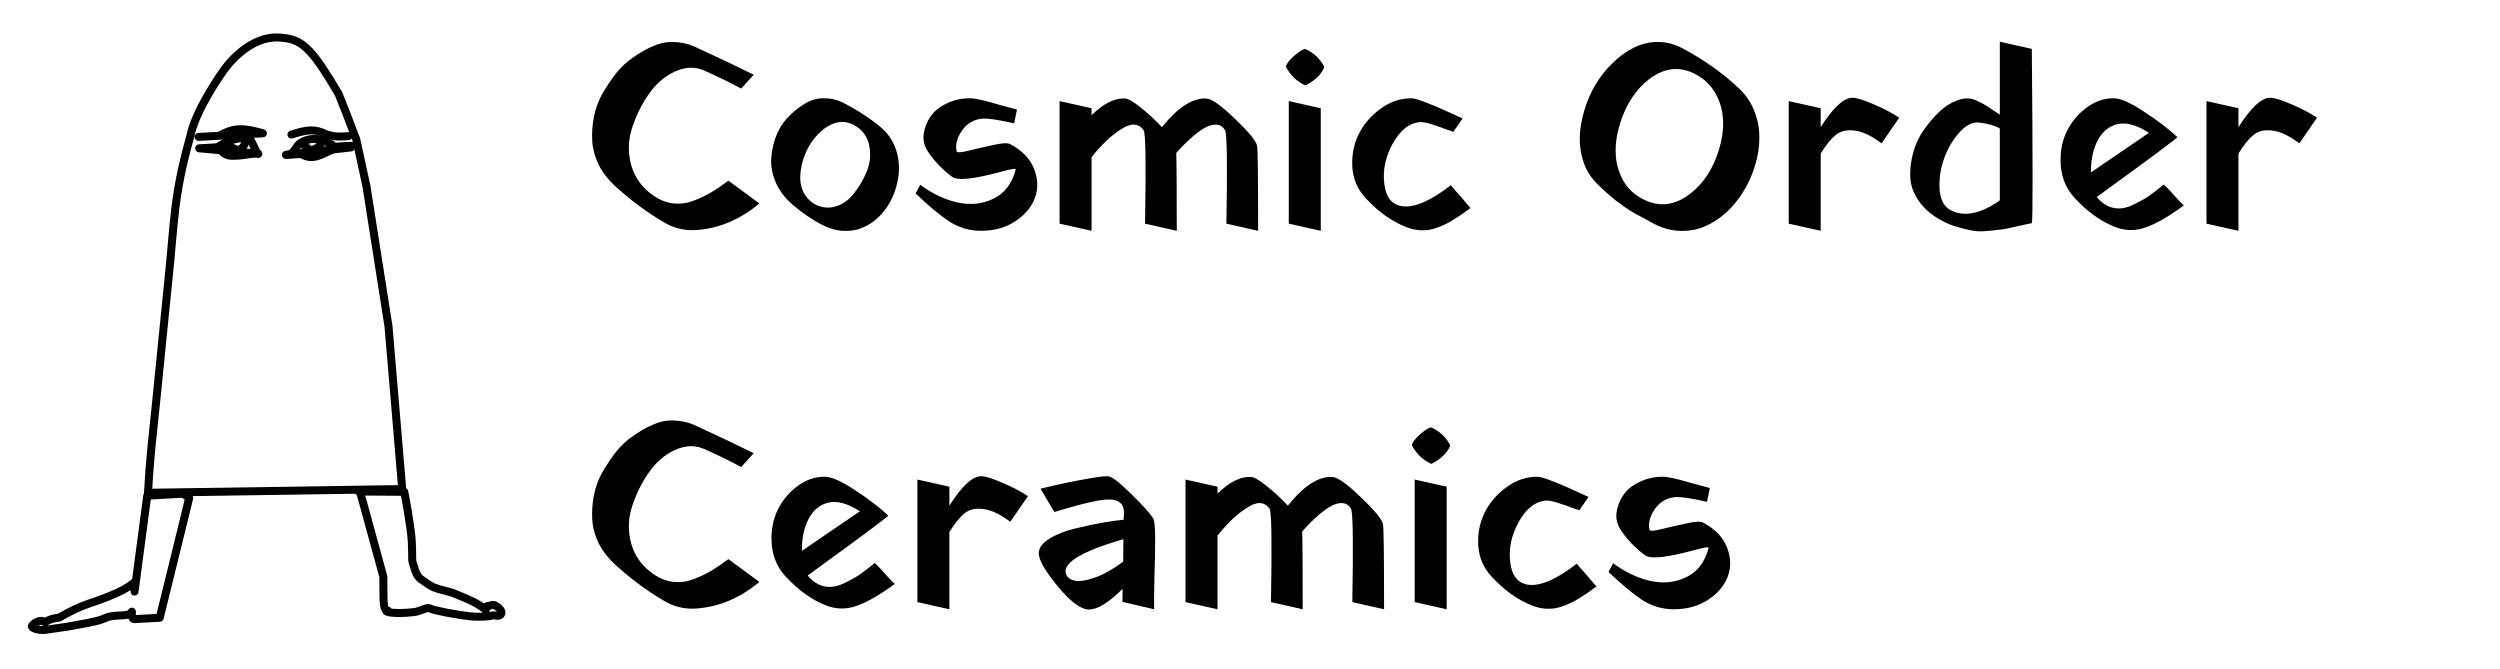
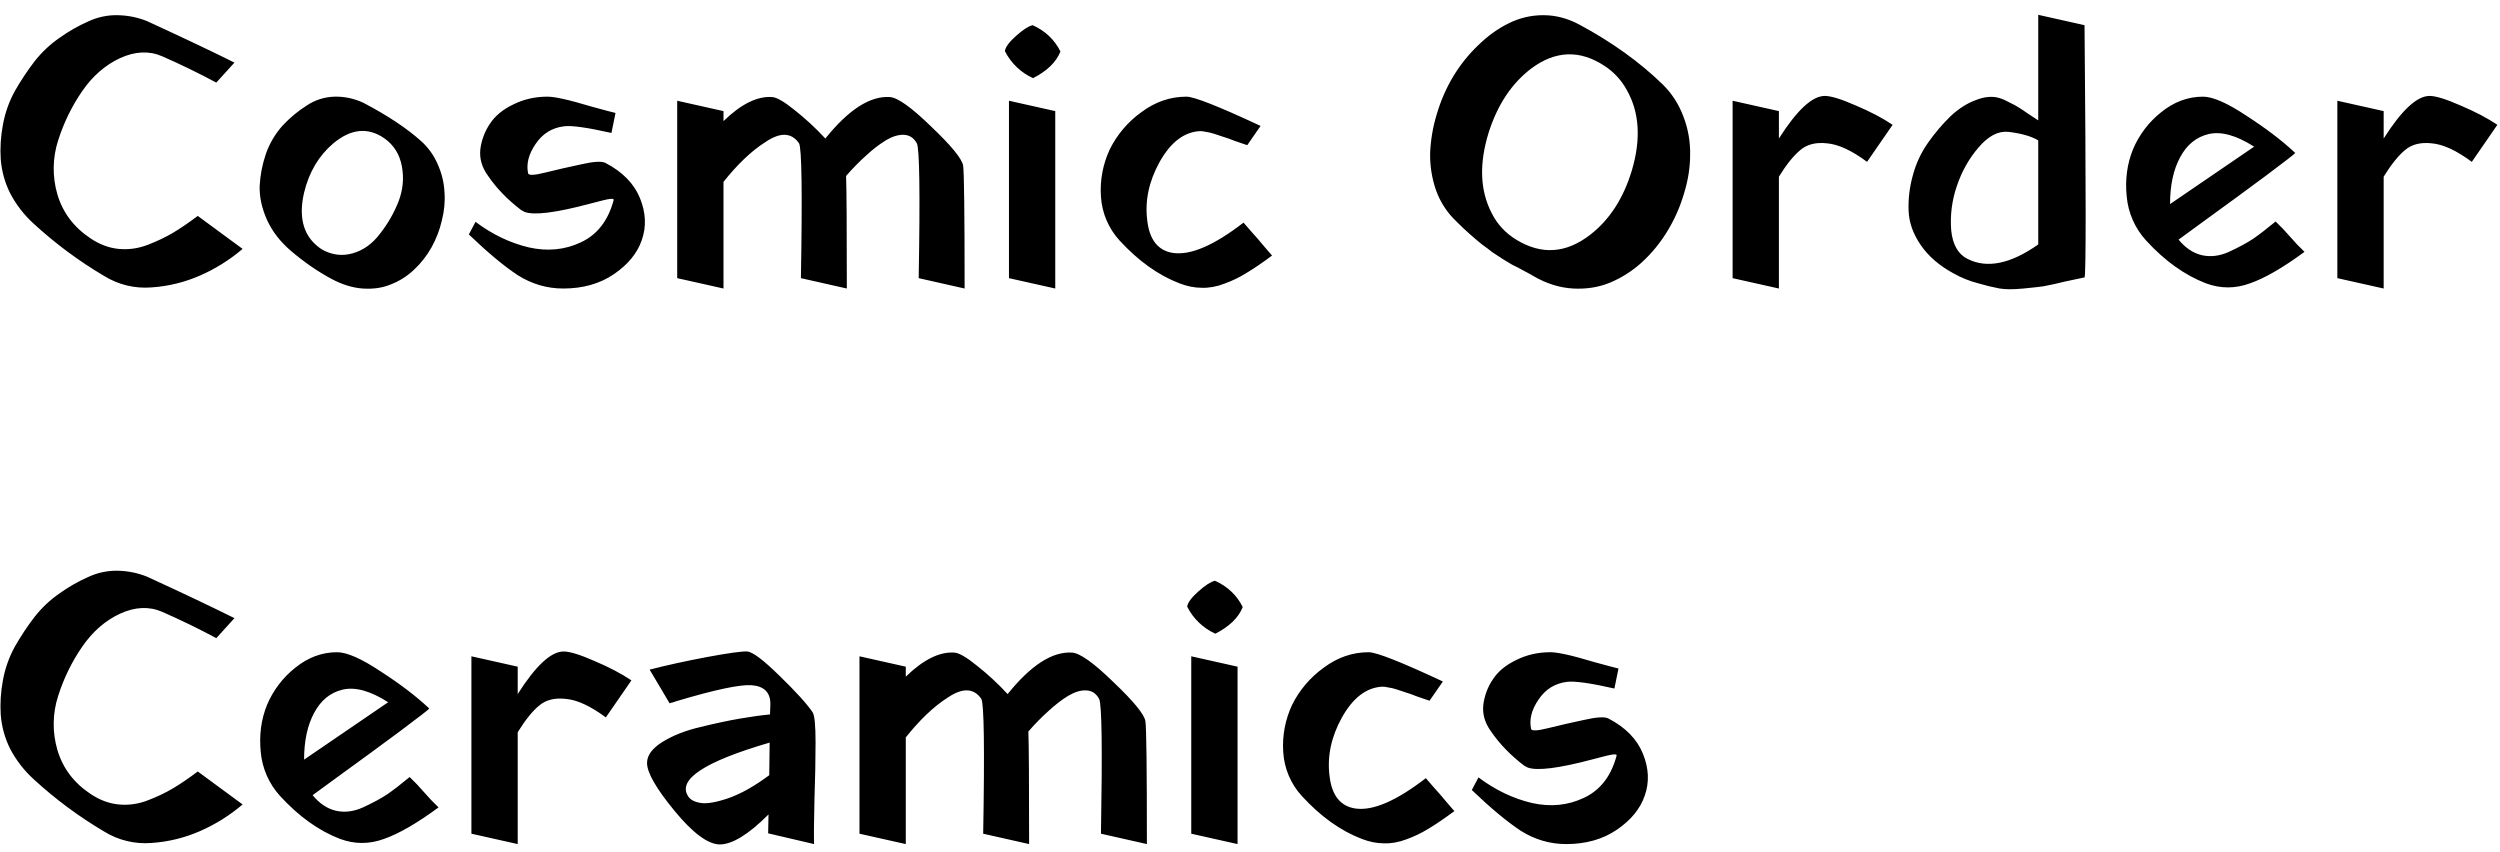
- <svg xmlns="http://www.w3.org/2000/svg" width="938" height="251" viewBox="0 0 938 251" fill="none">
-   <path d="M50.476 221.948L51.001 217.992L50.476 221.948ZM51.001 217.992L55.253 185.981L68.747 185.227L70.976 186.887C66.796 204.086 64.266 214.181 59.925 231.774L50.692 232.29C48.45 232.591 50.189 228.182 49.134 229.878C48.078 231.574 43.038 230.313 39.625 231.837C36.211 233.361 34.324 233.224 33.667 233.598L25.204 235.142L17.075 236.31C14.512 236.638 11.441 235.615 12.006 234.809C12.57 234.001 14.89 232.022 16.918 233.462C18.577 232.333 19.771 232.029 22.166 231.741C26.762 229.109 29.221 227.954 33.273 226.48C42.231 223.485 47.681 221.103 51.001 217.992Z" stroke="black" stroke-width="3" stroke-linecap="round" stroke-linejoin="round" />
-   <path d="M135.355 185.446L143.836 216.391C143.967 224.968 143.448 229.158 145.61 229.144C143.354 229.445 147.75 230.534 154.902 229.696C157.485 229.602 160.13 227.619 161.235 228.271C162.339 228.923 170.725 230.643 177.076 231.312C180.282 231.432 182.082 231.54 185.243 230.856C186.759 231.152 187.237 231.079 187.729 230.717C187.729 230.717 188.756 229.946 187.611 228.582C186.467 227.218 185.027 226.941 185.027 226.941C181.365 227.632 181.087 228.065 182.284 228.88C179.182 226.166 175.691 224.84 169.817 222.436L164.392 220.954C162.007 220.262 160.908 219.423 158.513 217.712C156.875 216.711 156.072 215.49 154.962 211.485C154.401 209.93 154.821 208.694 154.489 202.943C154.158 197.191 151.69 184.534 151.69 184.534L134.585 184.419" stroke="black" stroke-width="3" stroke-linecap="round" stroke-linejoin="round" />
-   <path d="M114.123 53.083C113.494 54.79 114.776 54.858 116.076 56.186C117.84 56.681 120.878 54.661 120.514 52.726M107.277 58.105L112.959 57.788C116.152 59.529 118.05 59.158 121.5 57.668C124.05 56.239 127.678 55.133 126.728 55.591C129.899 54.467 131.699 55.313 131.699 55.313L107.277 58.105Z" stroke="black" stroke-width="3" stroke-linecap="round" stroke-linejoin="round" />
-   <path d="M109.348 50.492C115.243 48.614 118.288 48.208 122.525 50.47C125.009 51.137 126.355 51.339 128.621 51.2L130.752 51.08" stroke="black" stroke-width="3" stroke-linecap="round" stroke-linejoin="round" />
-   <path d="M74.494 51.368L82.308 50.932C87.942 47.653 91.662 48.013 98.645 50.019L74.494 51.368ZM74.731 55.64L81.479 55.263C86.189 52.129 91.917 50.752 94.165 52.769C94.165 52.769 95.97 56.248 96.573 57.634L74.731 55.64ZM55.523 184.89L150.918 183.487L145.755 122.365L137.511 69.984L133.685 52.346C130.077 42.826 128.944 39.979 127.038 35.222C118.175 20.279 114.118 14.773 106.283 14.246C93.263 12.249 83.81 26.57 83.81 26.57C83.81 26.57 73.285 41.063 71.299 51.547C65.023 73.729 65.45 83.631 63.205 104.842C62.005 116.174 60.038 136.646 58.841 148.287C57.122 164.995 56.234 171.997 55.523 184.89Z" stroke="black" stroke-width="3" stroke-linecap="round" stroke-linejoin="round" />
-   <path d="M85.303 53.617C84.989 53.799 90.815 60.06 92.346 52.153" stroke="black" stroke-width="3" stroke-linecap="round" stroke-linejoin="round" />
-   <path d="M96.927 57.704C96.568 56.914 90.154 58.964 85.768 58.327C83.339 57.545 83.158 56.663 82.542 55.2" stroke="black" stroke-width="3" stroke-linecap="round" stroke-linejoin="round" />
-   <path d="M107.633 58.085C108.586 57.941 109.405 58.109 110.813 55.876C111.23 55.448 111.342 54.75 112.53 53.75C115.74 51.607 119.567 51.794 122.407 53.198C125.248 54.603 124.472 53.905 124.714 55.1L131.665 54.711" stroke="black" stroke-width="3" stroke-linecap="round" stroke-linejoin="round" />
-   <path d="M278.09 33.221C273.034 30.534 268.362 28.262 264.074 26.405C260.682 24.933 257.034 25.093 253.13 26.886C249.29 28.677 246.026 31.526 243.338 35.429C240.65 39.334 238.57 43.59 237.098 48.197C235.626 52.806 235.562 57.477 236.906 62.214C238.314 66.95 241.194 70.757 245.546 73.638C247.85 75.174 250.25 76.07 252.746 76.326C255.306 76.582 257.834 76.23 260.33 75.269C262.826 74.309 265.034 73.254 266.954 72.102C268.874 70.95 270.986 69.51 273.29 67.781L284.906 76.326C281.514 79.206 277.834 81.51 273.866 83.237C269.962 84.966 265.77 85.99 261.29 86.309C256.874 86.629 252.778 85.638 249.002 83.334C242.666 79.621 236.586 75.109 230.762 69.797C228.138 67.365 226.09 64.71 224.618 61.83C223.21 58.886 222.41 55.974 222.218 53.093C222.026 50.15 222.218 47.142 222.794 44.069C223.37 40.998 224.394 38.117 225.866 35.429C227.402 32.742 229.098 30.181 230.954 27.75C232.874 25.317 235.05 23.27 237.482 21.605C239.914 19.878 242.378 18.47 244.874 17.381C247.37 16.23 249.93 15.685 252.554 15.749C255.242 15.813 257.77 16.326 260.138 17.285C269.738 21.701 277.29 25.285 282.794 28.038L278.09 33.221ZM321.583 47.621C317.359 44.742 312.975 45.19 308.431 48.965C304.655 52.166 302.127 56.422 300.847 61.733C299.439 67.814 300.527 72.389 304.111 75.462C304.559 75.846 305.039 76.198 305.551 76.517C308.111 77.925 310.735 78.246 313.423 77.478C316.175 76.71 318.543 75.013 320.527 72.389C322.575 69.766 324.175 66.981 325.327 64.037C326.479 61.029 326.767 57.989 326.191 54.917C325.615 51.782 324.079 49.349 321.583 47.621ZM331.183 48.389C333.039 50.053 334.479 52.069 335.503 54.438C336.527 56.742 337.103 59.109 337.231 61.541C337.423 63.974 337.199 66.438 336.559 68.933C335.983 71.43 335.087 73.766 333.871 75.942C332.655 78.118 331.119 80.07 329.263 81.797C327.471 83.462 325.487 84.71 323.311 85.541C321.135 86.438 318.703 86.79 316.015 86.597C313.391 86.406 310.703 85.573 307.951 84.102C304.367 82.181 300.847 79.749 297.391 76.805C294.639 74.438 292.591 71.781 291.247 68.838C289.903 65.829 289.263 62.917 289.327 60.102C289.455 57.285 289.999 54.469 290.959 51.654C291.983 48.837 293.423 46.406 295.279 44.358C297.199 42.309 299.279 40.581 301.519 39.173C303.759 37.702 306.159 36.934 308.719 36.87C311.343 36.806 313.871 37.349 316.303 38.502C322.511 41.766 327.471 45.062 331.183 48.389ZM381.568 41.093L380.512 46.278C374.304 44.87 370.208 44.294 368.224 44.55C365.088 44.934 362.624 46.469 360.832 49.157C359.04 51.782 358.4 54.309 358.912 56.742C359.04 57.318 360.512 57.254 363.328 56.55C366.144 55.846 369.216 55.142 372.544 54.438C375.872 53.669 378.016 53.541 378.976 54.053C383.392 56.358 386.368 59.398 387.904 63.173C389.44 66.95 389.6 70.566 388.384 74.022C387.232 77.413 384.832 80.358 381.184 82.853C377.536 85.35 373.152 86.597 368.032 86.597C363.808 86.597 359.872 85.445 356.224 83.141C352.64 80.773 348.416 77.254 343.552 72.582L345.28 69.317C349.632 72.582 354.24 74.79 359.104 75.942C363.968 77.029 368.48 76.582 372.64 74.597C376.864 72.614 379.68 68.966 381.088 63.654C381.152 63.398 380.864 63.301 380.224 63.365C379.52 63.429 377.76 63.846 374.944 64.614C366.048 66.981 360.384 67.686 357.952 66.725L357.088 66.246C353.568 63.557 350.72 60.614 348.544 57.413C346.944 55.237 346.272 52.934 346.528 50.502C346.848 48.069 347.68 45.861 349.024 43.877C350.368 41.83 352.384 40.166 355.072 38.886C357.76 37.541 360.704 36.87 363.904 36.87C364.864 36.87 366.208 37.062 367.936 37.446C369.728 37.83 372.224 38.502 375.424 39.462C378.688 40.358 380.736 40.901 381.568 41.093ZM409.555 40.614V43.206C414.099 38.789 418.291 36.709 422.131 36.965C423.347 37.029 425.331 38.181 428.083 40.422C430.835 42.597 433.459 45.029 435.955 47.718C441.971 40.23 447.539 36.645 452.659 36.965C454.707 37.093 458.291 39.654 463.411 44.645C468.595 49.574 471.347 52.934 471.667 54.725C471.923 56.389 472.051 67.013 472.051 86.597L460.147 83.909C460.531 61.894 460.371 50.245 459.667 48.965C458.899 47.557 457.779 46.822 456.307 46.758C454.899 46.694 453.331 47.173 451.603 48.197C449.939 49.221 448.243 50.533 446.515 52.133C444.787 53.669 443.059 55.429 441.331 57.413C441.459 60.934 441.523 70.662 441.523 86.597L429.619 83.909C430.003 61.894 429.843 50.245 429.139 48.965C428.179 47.557 426.963 46.822 425.491 46.758C424.083 46.694 422.419 47.301 420.499 48.581C418.579 49.797 416.691 51.301 414.835 53.093C413.043 54.822 411.283 56.773 409.555 58.95V86.597L397.555 83.909V37.925L409.555 40.614ZM489.789 32.069C486.525 30.534 484.093 28.198 482.493 25.061C482.621 24.038 483.581 22.726 485.373 21.125C487.165 19.526 488.605 18.598 489.693 18.341C492.957 19.814 495.357 22.085 496.893 25.157C495.805 27.91 493.437 30.213 489.789 32.069ZM495.549 40.614V86.597L483.549 83.909V37.925L495.549 40.614ZM548.768 44.453L545.312 49.446C544.352 49.126 543.232 48.742 541.952 48.294C540.672 47.782 539.68 47.429 538.976 47.237C538.272 46.981 537.504 46.725 536.672 46.469C535.84 46.214 535.136 46.053 534.56 45.989C534.048 45.861 533.568 45.797 533.12 45.797C528.96 45.989 525.44 48.678 522.56 53.861C519.808 58.853 518.752 63.877 519.392 68.933C519.968 73.99 522.208 76.805 526.112 77.382C530.656 78.022 536.736 75.397 544.352 69.51L546.176 71.621C547.456 73.029 548.704 74.469 549.92 75.942L551.744 78.053C549.248 79.909 547.04 81.413 545.12 82.566C543.264 83.718 541.344 84.645 539.36 85.35C537.376 86.118 535.424 86.469 533.504 86.406C531.648 86.406 529.728 86.022 527.744 85.254C522.24 83.141 517.056 79.43 512.192 74.118C509.312 70.918 507.712 67.141 507.392 62.789C507.136 58.373 507.904 54.278 509.696 50.502C511.552 46.725 514.272 43.526 517.856 40.901C521.44 38.214 525.344 36.87 529.568 36.87C531.552 36.87 537.952 39.398 548.768 44.453ZM637.93 28.901C631.53 24.677 625.194 24.901 618.922 29.573C613.866 33.413 610.186 38.95 607.882 46.181C605.386 54.245 605.642 61.19 608.65 67.013C610.122 69.957 612.298 72.293 615.178 74.022C621.642 77.925 627.978 77.478 634.186 72.677C639.242 68.773 642.858 63.173 645.034 55.877C647.402 47.813 646.954 40.901 643.69 35.142C642.282 32.581 640.362 30.502 637.93 28.901ZM652.906 33.605C655.338 35.974 657.162 38.789 658.378 42.053C659.594 45.254 660.17 48.55 660.106 51.941C660.106 55.27 659.562 58.661 658.474 62.117C657.45 65.573 656.01 68.805 654.154 71.814C652.362 74.757 650.186 77.413 647.626 79.781C645.066 82.085 642.314 83.846 639.37 85.061C636.426 86.278 633.226 86.79 629.77 86.597C626.314 86.406 622.922 85.35 619.594 83.43C619.082 83.109 618.154 82.597 616.81 81.894C615.53 81.189 614.602 80.71 614.026 80.454C613.514 80.133 612.714 79.653 611.626 79.013C610.538 78.309 609.61 77.701 608.842 77.189C608.138 76.614 607.242 75.942 606.154 75.174C605.13 74.341 604.074 73.445 602.986 72.486C601.898 71.525 600.746 70.438 599.53 69.222C597.162 66.981 595.402 64.293 594.25 61.157C593.162 58.022 592.65 54.789 592.714 51.462C592.842 48.133 593.418 44.773 594.442 41.382C595.466 37.925 596.874 34.694 598.666 31.686C600.522 28.613 602.698 25.893 605.194 23.526C607.69 21.093 610.314 19.206 613.066 17.861C615.882 16.453 618.89 15.749 622.09 15.749C625.29 15.749 628.426 16.581 631.498 18.245C639.818 22.726 646.954 27.846 652.906 33.605ZM683.12 40.614V47.718C687.792 40.358 691.76 36.678 695.024 36.678C696.624 36.678 699.312 37.51 703.088 39.173C706.864 40.773 710.032 42.438 712.592 44.166L705.968 53.766C702 50.822 698.544 49.221 695.6 48.965C692.72 48.645 690.416 49.221 688.688 50.694C686.96 52.102 685.104 54.406 683.12 57.605V86.597L671.12 83.909V37.925L683.12 40.614ZM732 78.918C737.056 81.478 743.168 80.23 750.336 75.174V48.197C748.48 47.109 745.888 46.373 742.56 45.989C739.936 45.733 737.376 47.078 734.88 50.022C732.384 52.901 730.496 56.261 729.216 60.102C727.936 63.941 727.456 67.749 727.776 71.525C728.16 75.237 729.568 77.701 732 78.918ZM750.336 15.653L762.336 18.341C762.72 61.541 762.72 83.334 762.336 83.718C762.016 83.781 760.352 84.133 757.344 84.773C754.4 85.478 752.512 85.894 751.68 86.022C750.848 86.15 749.12 86.341 746.496 86.597C743.936 86.853 741.888 86.853 740.352 86.597C738.88 86.341 737.024 85.894 734.784 85.254C732.544 84.677 730.4 83.814 728.352 82.662C724.704 80.677 721.888 78.246 719.904 75.365C717.92 72.486 716.864 69.541 716.736 66.534C716.608 63.526 716.96 60.486 717.792 57.413C718.624 54.278 719.936 51.429 721.728 48.87C723.584 46.245 725.536 43.941 727.584 41.958C729.696 39.974 731.904 38.566 734.208 37.733C736.512 36.837 738.56 36.678 740.352 37.254C741.184 37.51 742.048 37.894 742.944 38.406C743.904 38.853 744.672 39.27 745.248 39.654C745.888 40.038 746.752 40.614 747.84 41.382C748.992 42.15 749.824 42.694 750.336 43.014V15.653ZM784.504 64.71L806.296 49.83C801.688 46.886 797.752 45.797 794.488 46.566C791.288 47.334 788.824 49.349 787.096 52.614C785.368 55.813 784.504 59.846 784.504 64.71ZM786.712 73.925C788.504 76.102 790.52 77.445 792.76 77.957C795 78.469 797.336 78.181 799.768 77.094C802.264 75.942 804.344 74.822 806.008 73.734C807.672 72.582 809.624 71.078 811.864 69.222L813.784 71.141C815 72.486 816.216 73.829 817.432 75.174L819.352 77.094C813.784 81.189 809.08 83.909 805.24 85.254C801.4 86.662 797.592 86.662 793.816 85.254C788.312 83.141 783.128 79.43 778.264 74.118C775.384 70.918 773.72 67.141 773.272 62.789C772.824 58.373 773.368 54.278 774.904 50.502C776.504 46.725 778.936 43.526 782.2 40.901C785.528 38.214 789.144 36.87 793.048 36.87C795.608 36.87 799.384 38.533 804.376 41.861C809.432 45.126 813.624 48.325 816.952 51.462C816.888 51.654 814.328 53.638 809.272 57.413C804.28 61.126 799.256 64.805 794.2 68.454L786.712 73.925ZM839.87 40.614V47.718C844.542 40.358 848.51 36.678 851.774 36.678C853.374 36.678 856.062 37.51 859.838 39.173C863.614 40.773 866.782 42.438 869.342 44.166L862.718 53.766C858.75 50.822 855.294 49.221 852.35 48.965C849.47 48.645 847.166 49.221 845.438 50.694C843.71 52.102 841.854 54.406 839.87 57.605V86.597L827.87 83.909V37.925L839.87 40.614ZM278.09 175.221C273.034 172.533 268.362 170.261 264.074 168.405C260.682 166.933 257.034 167.093 253.13 168.885C249.29 170.677 246.026 173.525 243.338 177.429C240.65 181.333 238.57 185.589 237.098 190.197C235.626 194.805 235.562 199.477 236.906 204.213C238.314 208.949 241.194 212.757 245.546 215.637C247.85 217.173 250.25 218.069 252.746 218.325C255.306 218.581 257.834 218.229 260.33 217.269C262.826 216.309 265.034 215.253 266.954 214.101C268.874 212.949 270.986 211.509 273.29 209.781L284.906 218.325C281.514 221.205 277.834 223.509 273.866 225.237C269.962 226.965 265.77 227.989 261.29 228.309C256.874 228.629 252.778 227.637 249.002 225.333C242.666 221.621 236.586 217.109 230.762 211.797C228.138 209.365 226.09 206.709 224.618 203.829C223.21 200.885 222.41 197.973 222.218 195.093C222.026 192.149 222.218 189.141 222.794 186.069C223.37 182.997 224.394 180.117 225.866 177.429C227.402 174.741 229.098 172.181 230.954 169.749C232.874 167.317 235.05 165.269 237.482 163.605C239.914 161.877 242.378 160.469 244.874 159.381C247.37 158.229 249.93 157.685 252.554 157.749C255.242 157.813 257.77 158.325 260.138 159.285C269.738 163.701 277.29 167.285 282.794 170.037L278.09 175.221ZM300.847 206.709L322.639 191.829C318.031 188.885 314.095 187.797 310.831 188.565C307.631 189.333 305.167 191.349 303.439 194.613C301.711 197.813 300.847 201.845 300.847 206.709ZM303.055 215.925C304.847 218.101 306.863 219.445 309.103 219.957C311.343 220.469 313.679 220.181 316.111 219.093C318.607 217.941 320.687 216.821 322.351 215.733C324.015 214.581 325.967 213.077 328.207 211.221L330.127 213.141C331.343 214.485 332.559 215.829 333.775 217.173L335.695 219.093C330.127 223.189 325.423 225.909 321.583 227.253C317.743 228.661 313.935 228.661 310.159 227.253C304.655 225.141 299.471 221.429 294.607 216.117C291.727 212.917 290.063 209.141 289.615 204.789C289.167 200.373 289.711 196.277 291.247 192.501C292.847 188.725 295.279 185.525 298.543 182.901C301.871 180.213 305.487 178.869 309.391 178.869C311.951 178.869 315.727 180.533 320.719 183.861C325.775 187.125 329.967 190.325 333.295 193.461C333.231 193.653 330.671 195.637 325.615 199.413C320.623 203.125 315.599 206.805 310.543 210.453L303.055 215.925ZM356.214 182.613V189.717C360.886 182.357 364.854 178.677 368.118 178.677C369.718 178.677 372.406 179.509 376.182 181.173C379.958 182.773 383.126 184.437 385.686 186.165L379.062 195.765C375.094 192.821 371.638 191.221 368.694 190.965C365.814 190.645 363.51 191.221 361.782 192.693C360.054 194.101 358.198 196.405 356.214 199.605V228.597L344.214 225.909V179.925L356.214 182.613ZM395.59 192.117L390.406 183.381C394.886 182.229 399.846 181.141 405.286 180.117C410.79 179.093 414.246 178.613 415.654 178.677C417.062 178.741 419.878 180.853 424.102 185.013C428.326 189.109 431.174 192.245 432.646 194.421C433.158 195.189 433.414 197.781 433.414 202.197C433.414 206.549 433.318 211.541 433.126 217.173C432.998 222.805 432.966 226.613 433.03 228.597L421.126 225.813L421.222 220.917C416.038 226.101 411.814 228.693 408.55 228.693C405.478 228.629 401.574 225.717 396.838 219.957C392.102 214.197 389.734 210.069 389.734 207.573C389.734 205.589 391.078 203.765 393.766 202.101C396.454 200.437 399.718 199.157 403.558 198.261C407.462 197.301 410.918 196.565 413.926 196.053C416.934 195.541 419.494 195.189 421.606 194.997L421.702 192.405C421.766 189.333 420.134 187.669 416.806 187.413C413.734 187.221 407.27 188.597 397.414 191.541H397.318L397.222 191.637H397.126H397.03L396.934 191.733H396.838H396.742L396.646 191.829H396.55H396.454L396.358 191.925H396.262H396.166H396.07L395.974 192.021H395.878H395.782L395.686 192.117H395.59ZM400.39 216.213C400.966 217.109 402.054 217.685 403.654 217.941C405.254 218.197 407.654 217.781 410.854 216.693C414.118 215.541 417.638 213.557 421.414 210.741L421.51 202.293C404.614 207.221 397.574 211.861 400.39 216.213ZM456.805 182.613V185.205C461.349 180.789 465.541 178.709 469.381 178.965C470.597 179.029 472.581 180.181 475.333 182.421C478.085 184.597 480.709 187.029 483.205 189.717C489.221 182.229 494.789 178.645 499.909 178.965C501.957 179.093 505.541 181.653 510.661 186.645C515.845 191.573 518.597 194.933 518.917 196.725C519.173 198.389 519.301 209.013 519.301 228.597L507.397 225.909C507.781 203.893 507.621 192.245 506.917 190.965C506.149 189.557 505.029 188.821 503.557 188.757C502.149 188.693 500.581 189.173 498.853 190.197C497.189 191.221 495.493 192.533 493.765 194.133C492.037 195.669 490.309 197.429 488.581 199.413C488.709 202.933 488.773 212.661 488.773 228.597L476.869 225.909C477.253 203.893 477.093 192.245 476.389 190.965C475.429 189.557 474.213 188.821 472.741 188.757C471.333 188.693 469.669 189.301 467.749 190.581C465.829 191.797 463.941 193.301 462.085 195.093C460.293 196.821 458.533 198.773 456.805 200.949V228.597L444.805 225.909V179.925L456.805 182.613ZM537.039 174.069C533.775 172.533 531.343 170.197 529.743 167.061C529.871 166.037 530.831 164.725 532.623 163.125C534.415 161.525 535.855 160.597 536.943 160.341C540.207 161.813 542.607 164.085 544.143 167.157C543.055 169.909 540.687 172.213 537.039 174.069ZM542.799 182.613V228.597L530.799 225.909V179.925L542.799 182.613ZM596.018 186.453L592.562 191.445C591.602 191.125 590.482 190.741 589.202 190.293C587.922 189.781 586.93 189.429 586.226 189.237C585.522 188.981 584.754 188.725 583.922 188.469C583.09 188.213 582.386 188.053 581.81 187.989C581.298 187.861 580.818 187.797 580.37 187.797C576.21 187.989 572.69 190.677 569.81 195.861C567.058 200.853 566.002 205.877 566.642 210.933C567.218 215.989 569.458 218.805 573.362 219.381C577.906 220.021 583.986 217.397 591.602 211.509L593.426 213.621C594.706 215.029 595.954 216.469 597.17 217.941L598.994 220.053C596.498 221.909 594.29 223.413 592.37 224.565C590.514 225.717 588.594 226.645 586.61 227.349C584.626 228.117 582.674 228.469 580.754 228.405C578.898 228.405 576.978 228.021 574.994 227.253C569.49 225.141 564.306 221.429 559.442 216.117C556.562 212.917 554.962 209.141 554.642 204.789C554.386 200.373 555.154 196.277 556.946 192.501C558.802 188.725 561.522 185.525 565.106 182.901C568.69 180.213 572.594 178.869 576.818 178.869C578.802 178.869 585.202 181.397 596.018 186.453ZM641.537 183.093L640.481 188.277C634.273 186.869 630.177 186.293 628.193 186.549C625.057 186.933 622.593 188.469 620.801 191.157C619.009 193.781 618.369 196.309 618.881 198.741C619.009 199.317 620.481 199.253 623.297 198.549C626.113 197.845 629.185 197.141 632.513 196.437C635.841 195.669 637.985 195.541 638.945 196.053C643.361 198.357 646.337 201.397 647.873 205.173C649.409 208.949 649.569 212.565 648.353 216.021C647.201 219.413 644.801 222.357 641.153 224.853C637.505 227.349 633.121 228.597 628.001 228.597C623.777 228.597 619.841 227.445 616.193 225.141C612.609 222.773 608.385 219.253 603.521 214.581L605.249 211.317C609.601 214.581 614.209 216.789 619.073 217.941C623.937 219.029 628.449 218.581 632.609 216.597C636.833 214.613 639.649 210.965 641.057 205.653C641.121 205.397 640.833 205.301 640.193 205.365C639.489 205.429 637.729 205.845 634.913 206.613C626.017 208.981 620.353 209.685 617.921 208.725L617.057 208.245C613.537 205.557 610.689 202.613 608.513 199.413C606.913 197.237 606.241 194.933 606.497 192.501C606.817 190.069 607.649 187.861 608.993 185.877C610.337 183.829 612.353 182.165 615.041 180.885C617.729 179.541 620.673 178.869 623.873 178.869C624.833 178.869 626.177 179.061 627.905 179.445C629.697 179.829 632.193 180.501 635.393 181.461C638.657 182.357 640.705 182.901 641.537 183.093Z" fill="black" />
+ <svg xmlns="http://www.w3.org/2000/svg" width="135" height="46" fill="none">
+   <path d="M11.68 4.46a40.808 40.808 0 0 0-2.92-1.42c-.707-.307-1.467-.273-2.28.1-.8.373-1.48.967-2.04 1.78-.56.813-.993 1.7-1.3 2.66a4.953 4.953 0 0 0-.04 2.92c.293.987.893 1.78 1.8 2.38.48.32.98.507 1.5.56.533.053 1.06-.02 1.58-.22s.98-.42 1.38-.66c.4-.24.84-.54 1.32-.9l2.42 1.78a9.24 9.24 0 0 1-2.3 1.44 7.794 7.794 0 0 1-2.62.64 4.215 4.215 0 0 1-2.56-.62 22.585 22.585 0 0 1-3.8-2.82 5.971 5.971 0 0 1-1.28-1.66 4.973 4.973 0 0 1-.5-1.82C0 7.987.04 7.36.16 6.72c.12-.64.333-1.24.64-1.8.32-.56.673-1.093 1.06-1.6.4-.507.853-.933 1.36-1.28a8.587 8.587 0 0 1 1.54-.88 3.567 3.567 0 0 1 1.6-.34c.56.013 1.087.12 1.58.32 2 .92 3.573 1.667 4.72 2.24l-.98 1.08ZM20.741 7.46c-.88-.6-1.793-.507-2.74.28-.787.667-1.313 1.553-1.58 2.66-.293 1.267-.067 2.22.68 2.86.093.08.193.153.3.22.533.293 1.08.36 1.64.2.573-.16 1.067-.513 1.48-1.06a6.918 6.918 0 0 0 1-1.74c.24-.627.3-1.26.18-1.9-.12-.653-.44-1.16-.96-1.52Zm2 .16c.387.347.687.767.9 1.26.213.48.333.973.36 1.48.04.507-.007 1.02-.14 1.54a5.522 5.522 0 0 1-.56 1.46c-.253.453-.573.86-.96 1.22a3.812 3.812 0 0 1-1.24.78c-.453.187-.96.26-1.52.22-.547-.04-1.107-.213-1.68-.52-.747-.4-1.48-.907-2.2-1.52-.573-.493-1-1.047-1.28-1.66-.28-.627-.413-1.233-.4-1.82.027-.587.14-1.173.34-1.76a4.55 4.55 0 0 1 .9-1.52c.4-.427.833-.787 1.3-1.08a2.815 2.815 0 0 1 1.5-.48c.547-.013 1.073.1 1.58.34 1.293.68 2.327 1.367 3.1 2.06ZM33.238 6.1l-.22 1.08c-1.293-.293-2.147-.413-2.56-.36-.653.08-1.167.4-1.54.96-.373.547-.507 1.073-.4 1.58.027.12.333.107.92-.04a54.11 54.11 0 0 1 1.92-.44c.693-.16 1.14-.187 1.34-.08.92.48 1.54 1.113 1.86 1.9.32.787.353 1.54.1 2.26-.24.707-.74 1.32-1.5 1.84s-1.673.78-2.74.78c-.88 0-1.7-.24-2.46-.72-.747-.493-1.627-1.227-2.64-2.2l.36-.68c.907.68 1.867 1.14 2.88 1.38 1.013.227 1.953.133 2.82-.28.88-.413 1.467-1.173 1.76-2.28.013-.053-.047-.073-.18-.06-.147.013-.513.1-1.1.26-1.853.493-3.033.64-3.54.44l-.18-.1c-.733-.56-1.327-1.173-1.78-1.84-.333-.453-.473-.933-.42-1.44a3.16 3.16 0 0 1 .52-1.38c.28-.427.7-.773 1.26-1.04.56-.28 1.173-.42 1.84-.42.2 0 .48.04.84.12.373.08.893.22 1.56.42.68.187 1.107.3 1.28.34ZM39.069 6v.54c.946-.92 1.82-1.353 2.62-1.3.253.013.666.253 1.24.72.573.453 1.12.96 1.64 1.52 1.253-1.56 2.413-2.307 3.48-2.24.426.027 1.173.56 2.24 1.6 1.08 1.027 1.653 1.727 1.72 2.1.053.347.08 2.56.08 6.64l-2.48-.56c.08-4.587.046-7.013-.1-7.28-.16-.293-.394-.447-.7-.46-.294-.013-.62.087-.98.3a6.9 6.9 0 0 0-1.06.82c-.36.32-.72.687-1.08 1.1.026.733.04 2.76.04 6.08l-2.48-.56c.08-4.587.046-7.013-.1-7.28-.2-.293-.454-.447-.76-.46-.294-.013-.64.113-1.04.38-.4.253-.794.567-1.18.94-.374.36-.74.767-1.1 1.22v5.76l-2.5-.56V5.44l2.5.56ZM55.784 4.22a3.171 3.171 0 0 1-1.52-1.46c.027-.213.227-.487.6-.82.373-.333.673-.527.9-.58.68.307 1.18.78 1.5 1.42-.227.573-.72 1.053-1.48 1.44Zm1.2 1.78v9.58l-2.5-.56V5.44l2.5.56ZM68.071 6.8l-.72 1.04c-.2-.067-.433-.147-.7-.24a6.208 6.208 0 0 0-.62-.22 10.077 10.077 0 0 0-.48-.16 2.476 2.476 0 0 0-.44-.1 1.24 1.24 0 0 0-.3-.04c-.866.04-1.6.6-2.2 1.68-.573 1.04-.793 2.087-.66 3.14.12 1.053.587 1.64 1.4 1.76.947.133 2.214-.413 3.8-1.64l.38.44c.267.293.527.593.78.9l.38.44c-.52.387-.98.7-1.38.94a6.21 6.21 0 0 1-1.2.58c-.413.16-.82.233-1.22.22-.386 0-.786-.08-1.2-.24-1.146-.44-2.226-1.213-3.24-2.32a3.854 3.854 0 0 1-1-2.36 5.175 5.175 0 0 1 .48-2.56 5.423 5.423 0 0 1 1.7-2c.747-.56 1.56-.84 2.44-.84.414 0 1.747.527 4 1.58ZM86.647 3.56c-1.334-.88-2.654-.833-3.96.14-1.054.8-1.82 1.953-2.3 3.46-.52 1.68-.467 3.127.16 4.34.306.613.76 1.1 1.36 1.46 1.346.813 2.666.72 3.96-.28 1.053-.813 1.806-1.98 2.26-3.5.493-1.68.4-3.12-.28-4.32a3.624 3.624 0 0 0-1.2-1.3Zm3.12.98c.506.493.886 1.08 1.14 1.76a5.46 5.46 0 0 1 .36 2.06c0 .693-.114 1.4-.34 2.12a8.346 8.346 0 0 1-.9 2.02 7.723 7.723 0 0 1-1.36 1.66 5.979 5.979 0 0 1-1.72 1.1c-.614.253-1.28.36-2 .32-.72-.04-1.427-.26-2.12-.66-.107-.067-.3-.173-.58-.32a8.775 8.775 0 0 0-.58-.3 23.982 23.982 0 0 0-.5-.3c-.227-.147-.42-.273-.58-.38-.147-.12-.334-.26-.56-.42a21.12 21.12 0 0 1-.66-.56c-.227-.2-.467-.427-.72-.68a4.336 4.336 0 0 1-1.1-1.68 5.774 5.774 0 0 1-.32-2.02 8.353 8.353 0 0 1 .36-2.1c.213-.72.506-1.393.88-2.02.386-.64.84-1.207 1.36-1.7.52-.507 1.066-.9 1.64-1.18a4.146 4.146 0 0 1 1.88-.44c.666 0 1.32.173 1.96.52 1.733.933 3.22 2 4.46 3.2ZM96.061 6v1.48c.974-1.533 1.8-2.3 2.48-2.3.334 0 .894.173 1.68.52.787.333 1.447.68 1.98 1.04l-1.38 2c-.826-.613-1.546-.947-2.16-1-.6-.067-1.08.053-1.44.36-.36.293-.746.773-1.16 1.44v6.04l-2.5-.56V5.44l2.5.56ZM106.245 13.98c1.053.533 2.326.273 3.82-.78V7.58c-.387-.227-.927-.38-1.62-.46-.547-.053-1.08.227-1.6.84-.52.6-.914 1.3-1.18 2.1a5.878 5.878 0 0 0-.3 2.38c.08.773.373 1.287.88 1.54ZM110.065.8l2.5.56c.08 9 .08 13.54 0 13.62-.067.013-.414.087-1.04.22a20.08 20.08 0 0 1-1.18.26c-.174.027-.534.067-1.08.12-.534.053-.96.053-1.28 0a11.6 11.6 0 0 1-1.16-.28c-.467-.12-.914-.3-1.34-.54-.76-.413-1.347-.92-1.76-1.52-.414-.6-.634-1.213-.66-1.84a6.19 6.19 0 0 1 .22-1.9 5.543 5.543 0 0 1 .82-1.78 10.12 10.12 0 0 1 1.22-1.44c.44-.413.9-.707 1.38-.88.48-.187.906-.22 1.28-.1.173.053.353.133.54.24.2.093.36.18.48.26.133.08.313.2.54.36.24.16.413.273.52.34V.8ZM117.183 11.02l4.54-3.1c-.96-.613-1.78-.84-2.46-.68-.667.16-1.18.58-1.54 1.26-.36.667-.54 1.507-.54 2.52Zm.46 1.92c.373.453.793.733 1.26.84.466.107.953.047 1.46-.18.52-.24.953-.473 1.3-.7.346-.24.753-.553 1.22-.94l.4.4.76.84.4.4c-1.16.853-2.14 1.42-2.94 1.7-.8.293-1.594.293-2.38 0-1.147-.44-2.227-1.213-3.24-2.32a4.059 4.059 0 0 1-1.04-2.36c-.094-.92.02-1.773.34-2.56a5.07 5.07 0 0 1 1.52-2c.693-.56 1.446-.84 2.26-.84.533 0 1.32.347 2.36 1.04 1.053.68 1.926 1.347 2.62 2-.014.04-.547.453-1.6 1.24-1.04.773-2.087 1.54-3.14 2.3l-1.56 1.14ZM128.718 6v1.48c.973-1.533 1.8-2.3 2.48-2.3.333 0 .893.173 1.679.52.787.333 1.447.68 1.981 1.04l-1.38 2c-.827-.613-1.547-.947-2.161-1-.6-.067-1.08.053-1.44.36-.36.293-.746.773-1.159 1.44v6.04l-2.501-.56V5.44l2.501.56ZM11.68 34.46a40.825 40.825 0 0 0-2.92-1.42c-.707-.307-1.467-.273-2.28.1-.8.373-1.48.967-2.04 1.78-.56.813-.993 1.7-1.3 2.66a4.953 4.953 0 0 0-.04 2.92c.293.987.893 1.78 1.8 2.38.48.32.98.507 1.5.56.533.053 1.06-.02 1.58-.22s.98-.42 1.38-.66c.4-.24.84-.54 1.32-.9l2.42 1.78a9.24 9.24 0 0 1-2.3 1.44 7.794 7.794 0 0 1-2.62.64 4.215 4.215 0 0 1-2.56-.62 22.585 22.585 0 0 1-3.8-2.82 5.971 5.971 0 0 1-1.28-1.66 4.972 4.972 0 0 1-.5-1.82c-.04-.613 0-1.24.12-1.88.12-.64.333-1.24.64-1.8.32-.56.673-1.093 1.06-1.6.4-.507.853-.933 1.36-1.28a8.59 8.59 0 0 1 1.54-.88 3.568 3.568 0 0 1 1.6-.34 4.45 4.45 0 0 1 1.58.32c2 .92 3.573 1.667 4.72 2.24l-.98 1.08ZM16.421 41.02l4.54-3.1c-.96-.613-1.78-.84-2.46-.68-.667.16-1.18.58-1.54 1.26-.36.667-.54 1.507-.54 2.52Zm.46 1.92c.373.453.793.733 1.26.84.467.107.953.047 1.46-.18.52-.24.953-.473 1.3-.7.347-.24.753-.553 1.22-.94l.4.4.76.84.4.4c-1.16.853-2.14 1.42-2.94 1.7-.8.293-1.593.293-2.38 0-1.147-.44-2.227-1.213-3.24-2.32a4.06 4.06 0 0 1-1.04-2.36c-.093-.92.02-1.773.34-2.56a5.072 5.072 0 0 1 1.52-2c.693-.56 1.447-.84 2.26-.84.533 0 1.32.347 2.36 1.04 1.053.68 1.927 1.347 2.62 2-.013.04-.547.453-1.6 1.24-1.04.773-2.087 1.54-3.14 2.3l-1.56 1.14ZM27.956 36v1.48c.973-1.533 1.8-2.3 2.48-2.3.333 0 .893.173 1.68.52.787.333 1.446.68 1.98 1.04l-1.38 2c-.827-.613-1.547-.947-2.16-1-.6-.067-1.08.053-1.44.36-.36.293-.747.773-1.16 1.44v6.04l-2.5-.56v-9.58l2.5.56ZM36.16 37.98l-1.08-1.82c.932-.24 1.966-.467 3.1-.68 1.146-.213 1.866-.313 2.16-.3.292.013.88.453 1.76 1.32.88.853 1.472 1.507 1.78 1.96.106.16.16.7.16 1.62 0 .907-.02 1.947-.06 3.12-.028 1.173-.034 1.967-.02 2.38L41.48 45l.02-1.02c-1.08 1.08-1.96 1.62-2.64 1.62-.64-.013-1.454-.62-2.44-1.82-.988-1.2-1.48-2.06-1.48-2.58 0-.413.28-.793.84-1.14.56-.347 1.24-.613 2.04-.8.812-.2 1.532-.353 2.16-.46.626-.107 1.16-.18 1.6-.22l.02-.54c.012-.64-.328-.987-1.02-1.04-.64-.04-1.988.247-4.04.86h-.02l-.02.02h-.04l-.02.02h-.04l-.02.02h-.04l-.02.02h-.06l-.02.02h-.04l-.02.02h-.02Zm1 5.02c.12.187.346.307.68.36.332.053.832-.033 1.5-.26.68-.24 1.412-.653 2.2-1.24l.02-1.76c-3.52 1.027-4.988 1.993-4.4 2.9ZM48.912 36v.54c.947-.92 1.82-1.353 2.62-1.3.254.013.667.253 1.24.72.574.453 1.12.96 1.64 1.52 1.254-1.56 2.414-2.307 3.48-2.24.427.027 1.174.56 2.24 1.6 1.08 1.027 1.654 1.727 1.72 2.1.054.347.08 2.56.08 6.64l-2.48-.56c.08-4.587.047-7.013-.1-7.28-.16-.293-.393-.447-.7-.46-.293-.013-.62.087-.98.3-.346.213-.7.487-1.06.82-.36.32-.72.687-1.08 1.1.027.733.04 2.76.04 6.08l-2.48-.56c.08-4.587.047-7.013-.1-7.28-.2-.293-.453-.447-.76-.46-.293-.013-.64.113-1.04.38-.4.253-.793.567-1.18.94-.373.36-.74.767-1.1 1.22v5.76l-2.5-.56v-9.58l2.5.56ZM65.628 34.22a3.171 3.171 0 0 1-1.52-1.46c.026-.213.226-.487.6-.82.373-.333.673-.527.9-.58.68.307 1.18.78 1.5 1.42-.227.573-.72 1.053-1.48 1.44Zm1.2 1.78v9.58l-2.5-.56v-9.58l2.5.56ZM77.915 36.8l-.72 1.04a51.44 51.44 0 0 1-.7-.24 6.2 6.2 0 0 0-.62-.22 10.132 10.132 0 0 0-.48-.16 2.475 2.475 0 0 0-.44-.1 1.239 1.239 0 0 0-.3-.04c-.867.04-1.6.6-2.2 1.68-.573 1.04-.793 2.087-.66 3.14.12 1.053.587 1.64 1.4 1.76.947.133 2.213-.413 3.8-1.64l.38.44c.267.293.527.593.78.9l.38.44c-.52.387-.98.7-1.38.94-.387.24-.787.433-1.2.58-.413.16-.82.233-1.22.22-.387 0-.787-.08-1.2-.24-1.147-.44-2.227-1.213-3.24-2.32a3.855 3.855 0 0 1-1-2.36 5.177 5.177 0 0 1 .48-2.56 5.424 5.424 0 0 1 1.7-2c.747-.56 1.56-.84 2.44-.84.413 0 1.747.527 4 1.58ZM87.398 36.1l-.22 1.08c-1.293-.293-2.147-.413-2.56-.36-.653.08-1.166.4-1.54.96-.373.547-.507 1.073-.4 1.58.027.12.334.107.92-.04a54.234 54.234 0 0 1 1.92-.44c.694-.16 1.14-.187 1.34-.08.92.48 1.54 1.113 1.86 1.9.32.787.353 1.54.1 2.26-.24.707-.74 1.32-1.5 1.84s-1.673.78-2.74.78c-.88 0-1.7-.24-2.46-.72-.746-.493-1.626-1.227-2.64-2.2l.36-.68c.907.68 1.867 1.14 2.88 1.38 1.013.227 1.953.133 2.82-.28.88-.413 1.467-1.173 1.76-2.28.013-.053-.047-.073-.18-.06-.146.013-.513.1-1.1.26-1.853.493-3.033.64-3.54.44l-.18-.1c-.733-.56-1.326-1.173-1.78-1.84-.333-.453-.473-.933-.42-1.44.067-.507.24-.967.52-1.38.28-.427.7-.773 1.26-1.04.56-.28 1.174-.42 1.84-.42.2 0 .48.04.84.12.373.08.893.22 1.56.42.68.187 1.107.3 1.28.34Z" fill="#000" />
</svg>
